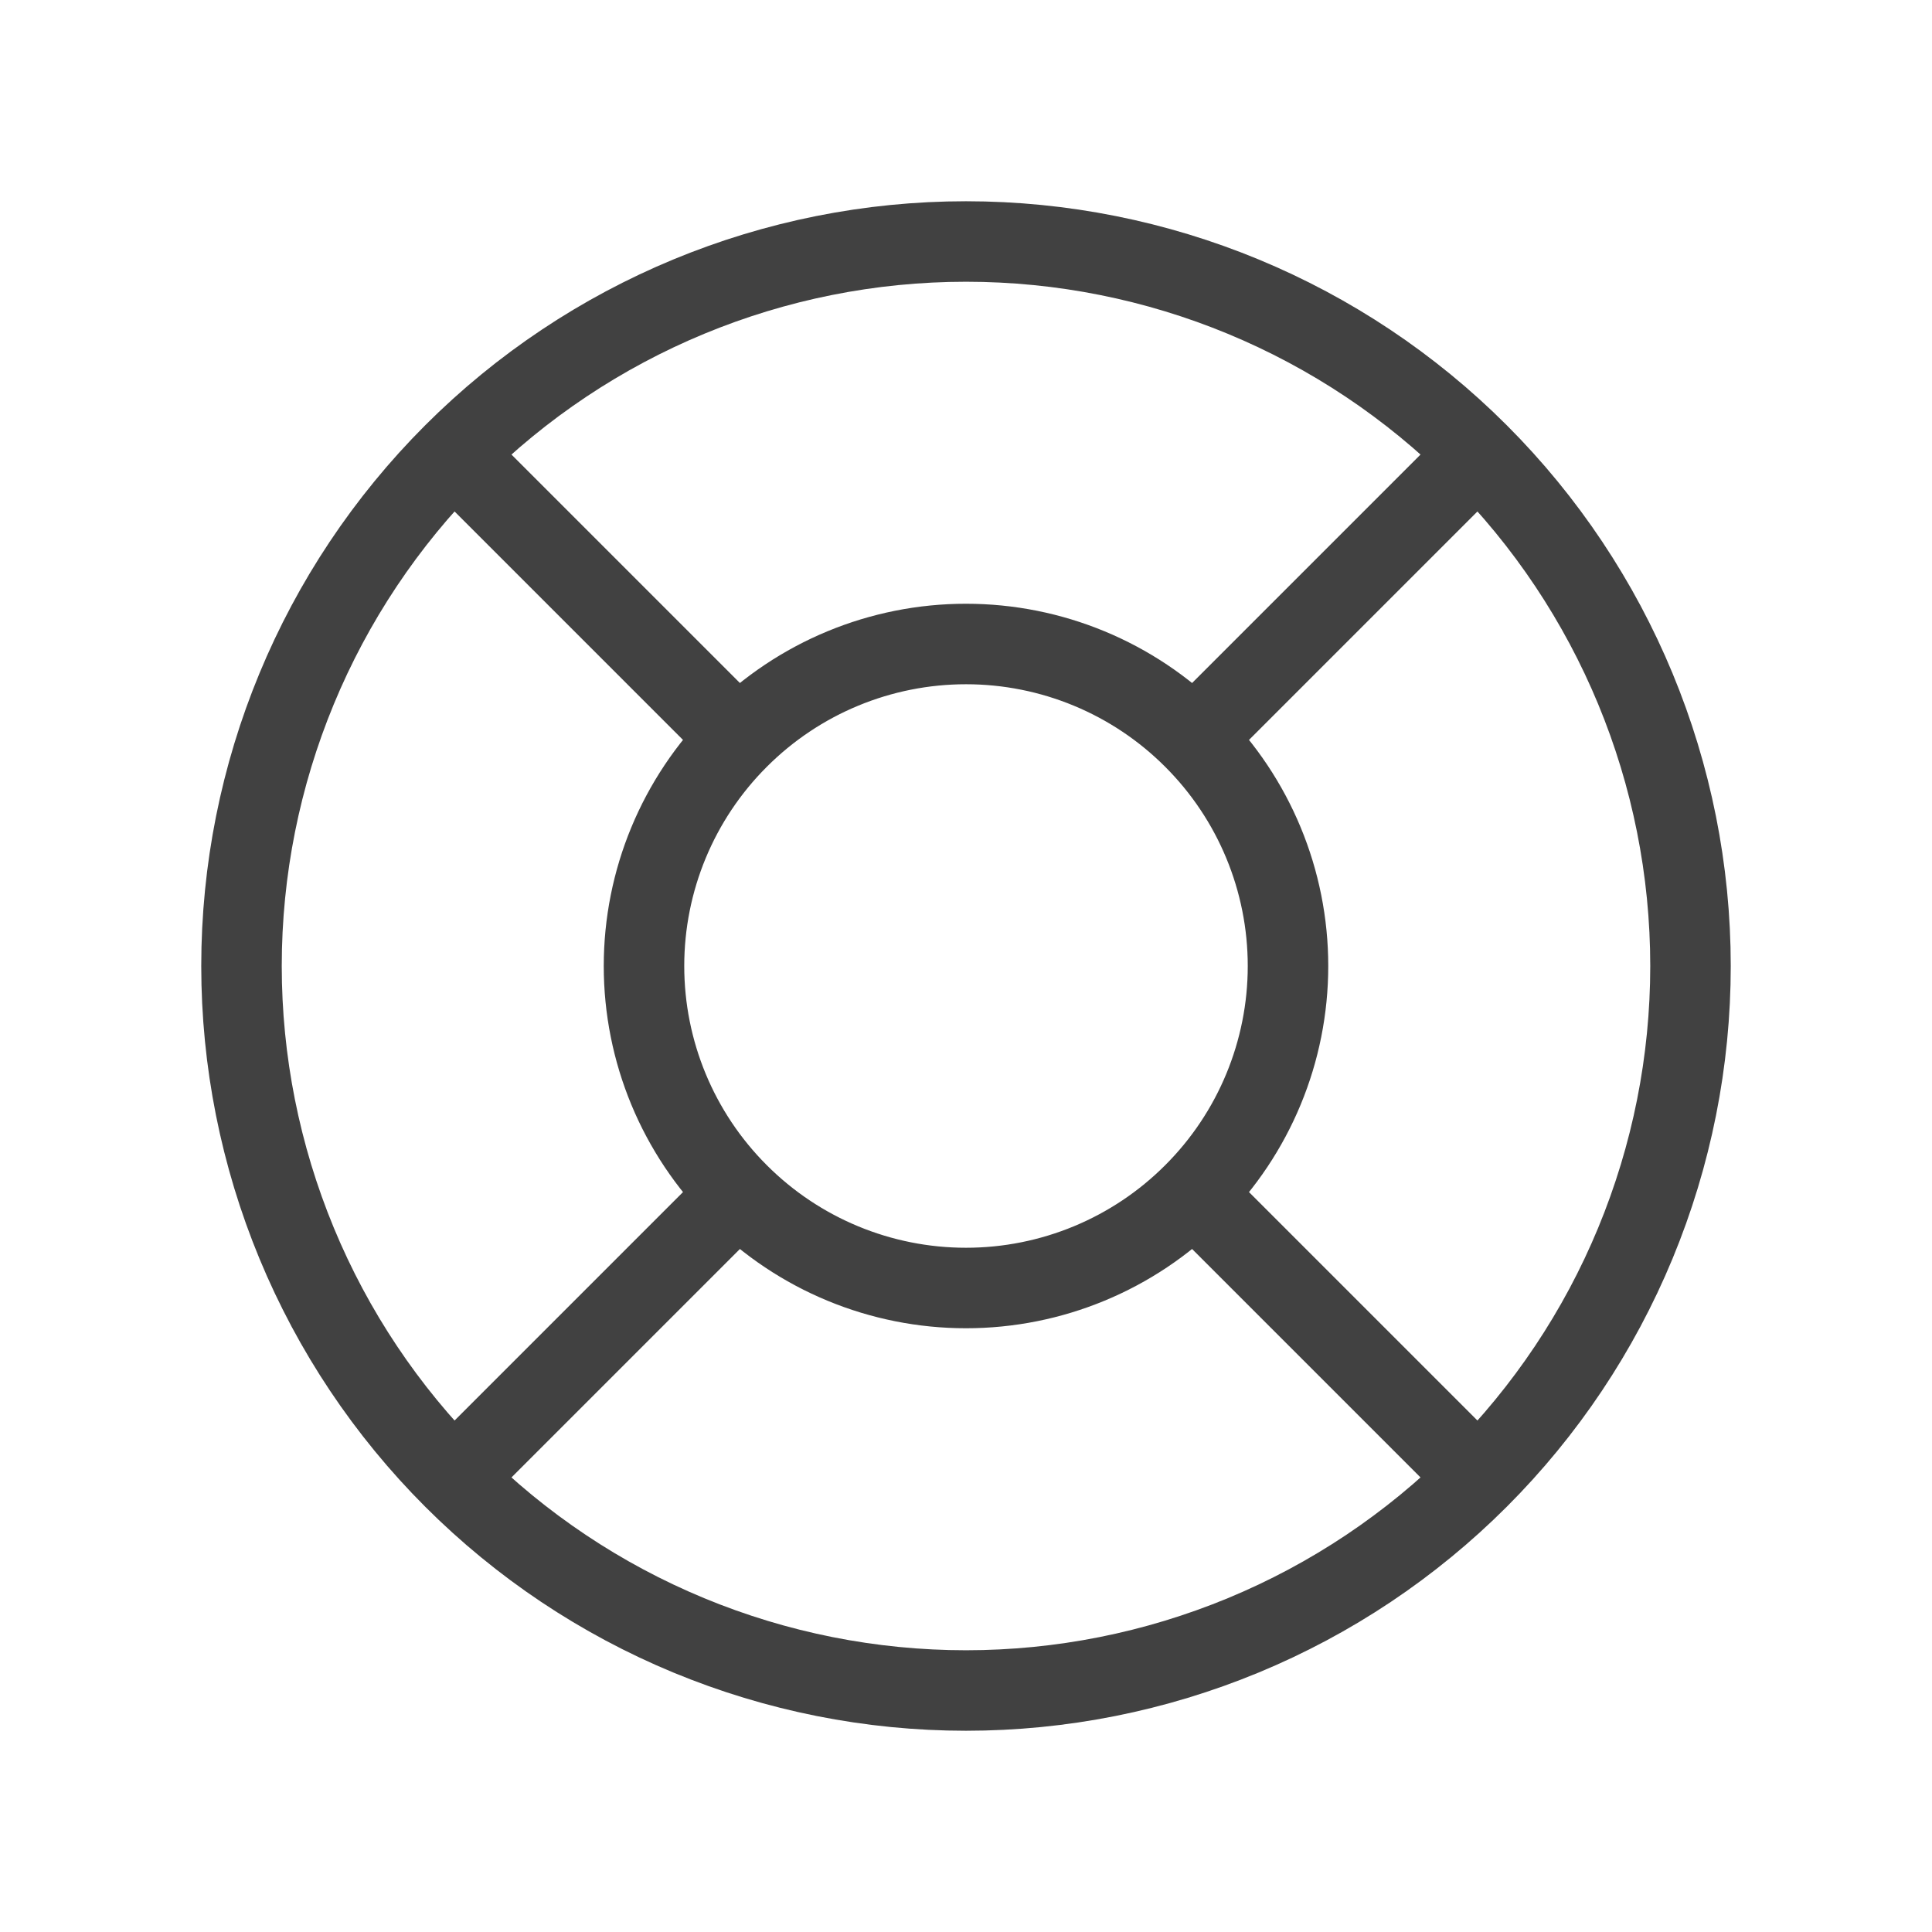
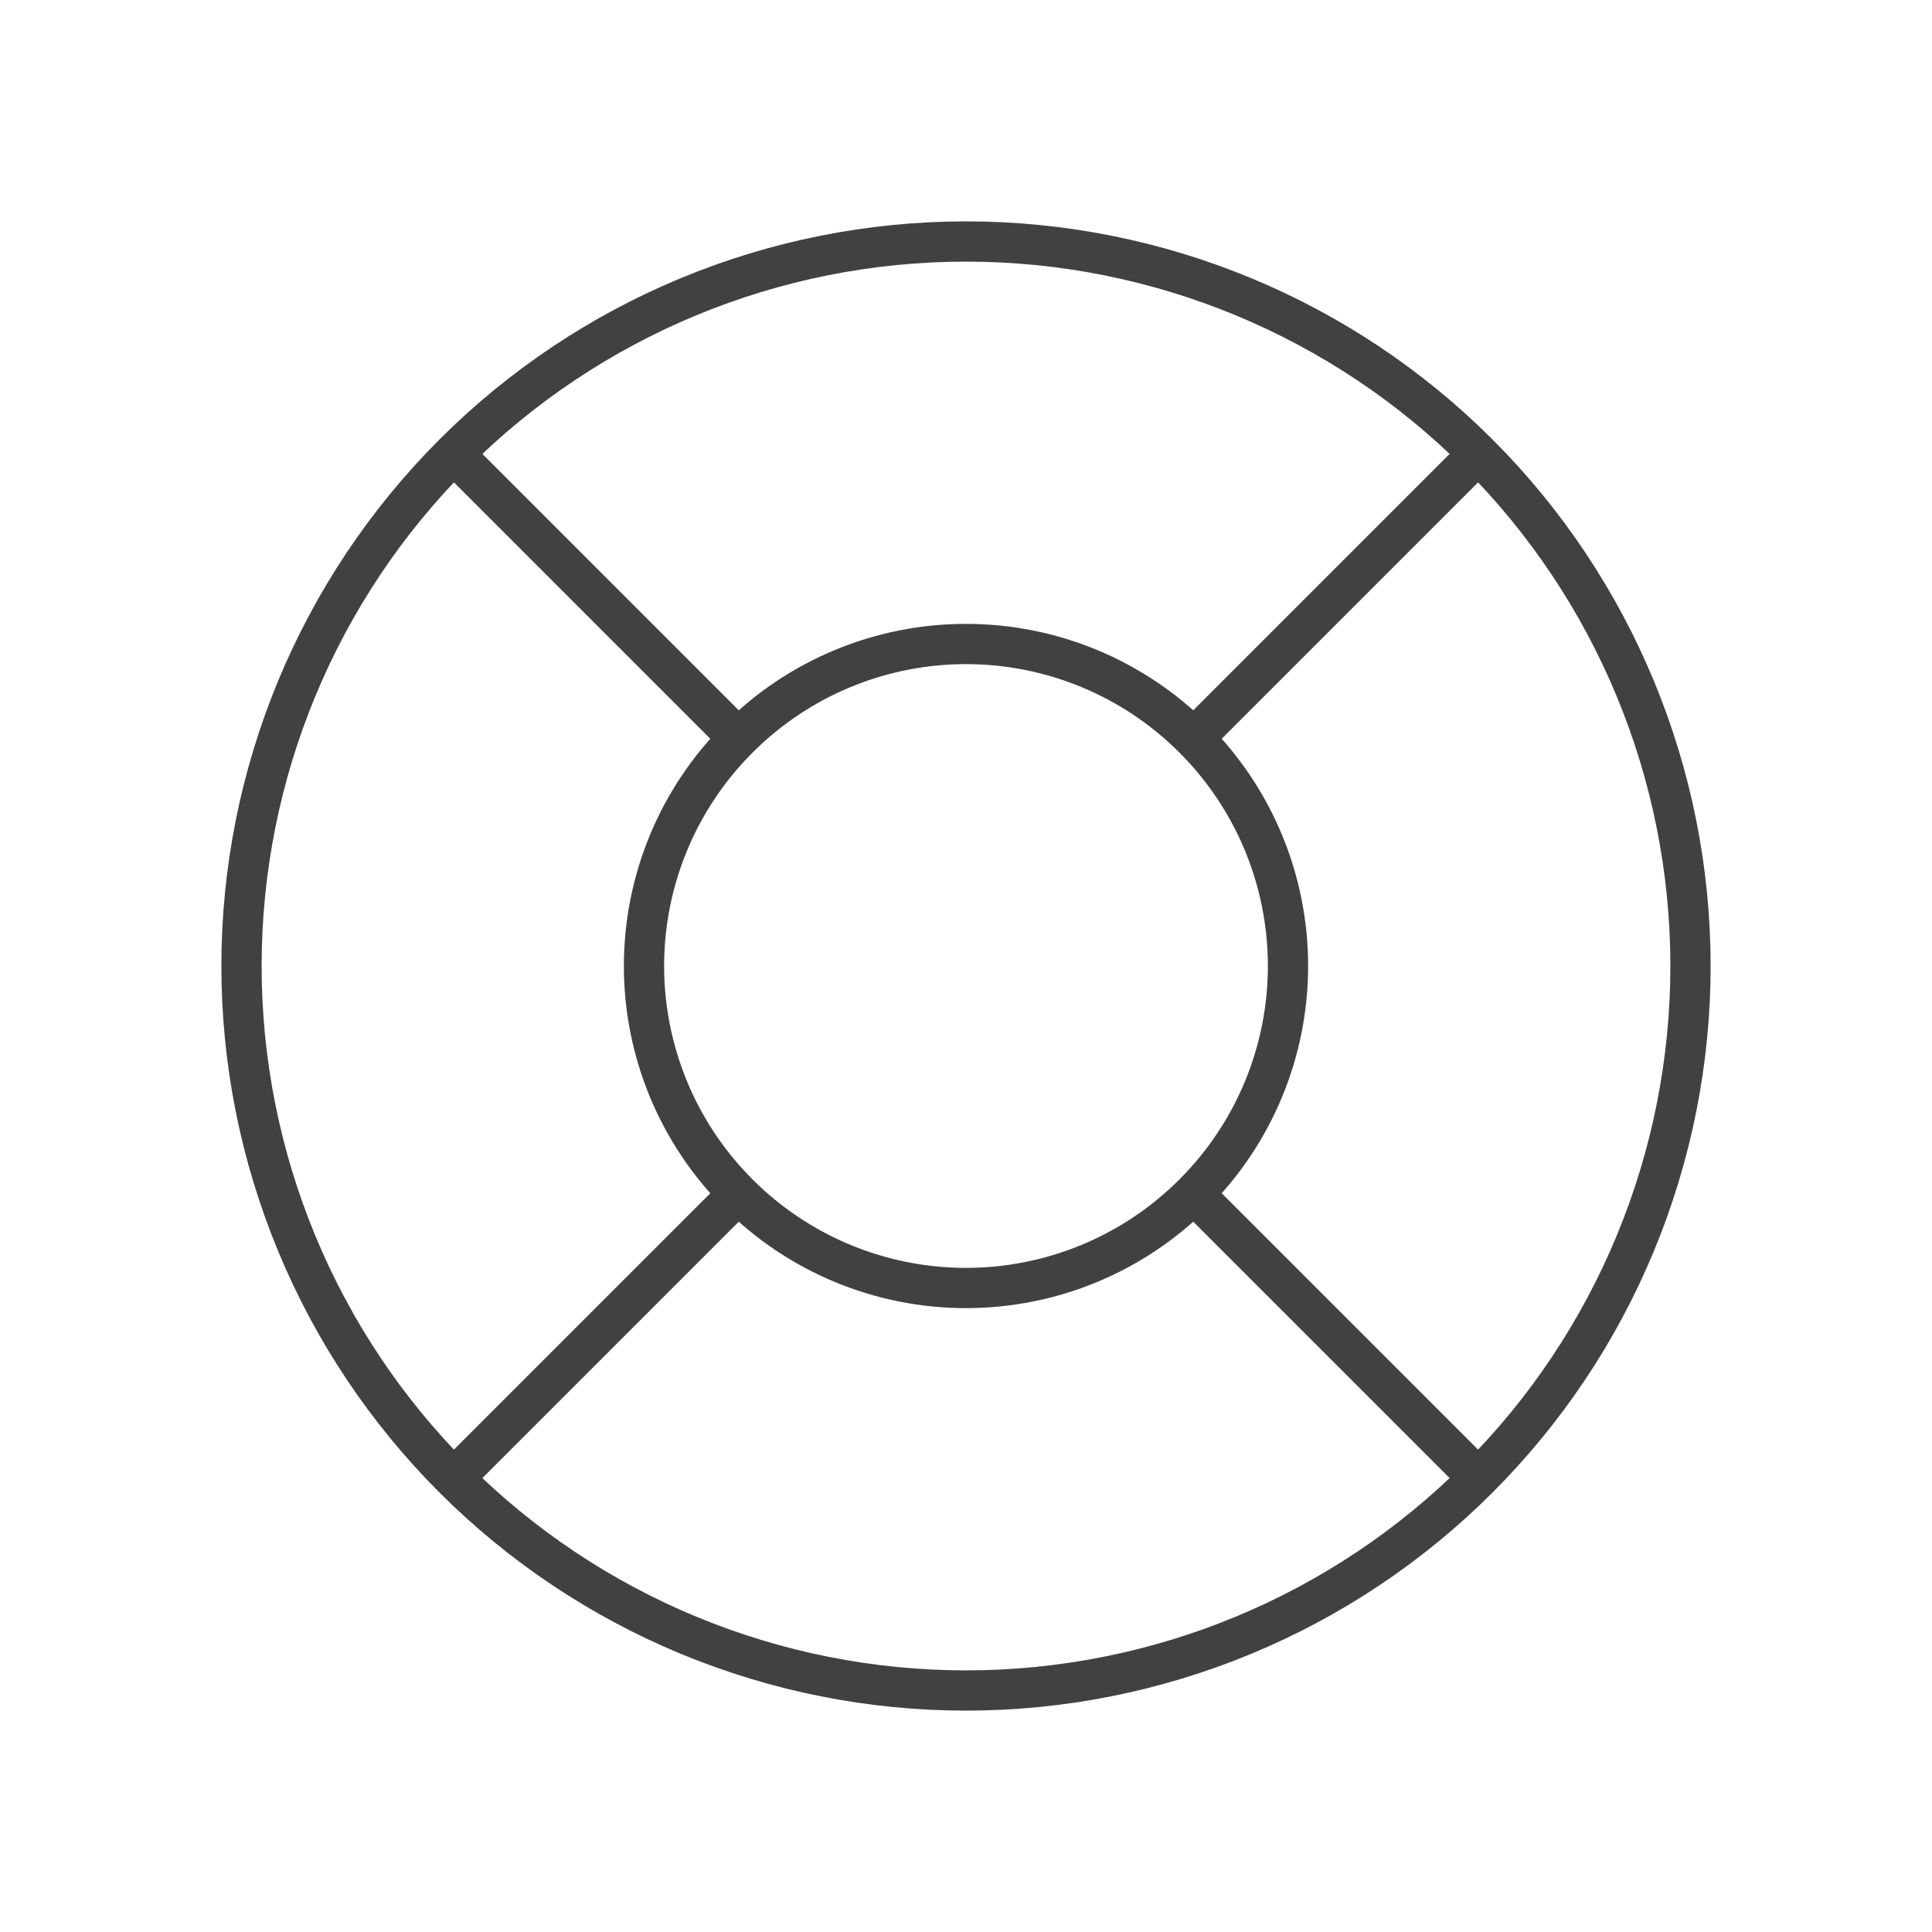
<svg xmlns="http://www.w3.org/2000/svg" width="30" height="30" viewBox="0 0 24 24" fill="none">
  <g opacity="0.8">
-     <path d="M18.364 5.636L14.828 9.172L18.364 5.636ZM14.828 14.828L18.364 18.364L14.828 14.828ZM9.172 9.172L5.636 5.636L9.172 9.172ZM9.172 14.828L5.636 18.364L9.172 14.828ZM21 12C21 13.182 20.767 14.352 20.315 15.444C19.863 16.536 19.2 17.528 18.364 18.364C17.528 19.2 16.536 19.863 15.444 20.315C14.352 20.767 13.182 21 12 21C10.818 21 9.648 20.767 8.556 20.315C7.464 19.863 6.472 19.2 5.636 18.364C4.8 17.528 4.137 16.536 3.685 15.444C3.233 14.352 3 13.182 3 12C3 9.613 3.948 7.324 5.636 5.636C7.324 3.948 9.613 3 12 3C14.387 3 16.676 3.948 18.364 5.636C20.052 7.324 21 9.613 21 12ZM16 12C16 13.061 15.579 14.078 14.828 14.828C14.078 15.579 13.061 16 12 16C10.939 16 9.922 15.579 9.172 14.828C8.421 14.078 8 13.061 8 12C8 10.939 8.421 9.922 9.172 9.172C9.922 8.421 10.939 8 12 8C13.061 8 14.078 8.421 14.828 9.172C15.579 9.922 16 10.939 16 12V12Z" stroke="#121212" stroke-linecap="round" stroke-linejoin="round" />
+     <path d="M18.364 5.636L14.828 9.172L18.364 5.636ZM14.828 14.828L18.364 18.364L14.828 14.828ZM9.172 9.172L5.636 5.636L9.172 9.172ZM9.172 14.828L5.636 18.364L9.172 14.828ZM21 12C21 13.182 20.767 14.352 20.315 15.444C19.863 16.536 19.2 17.528 18.364 18.364C17.528 19.2 16.536 19.863 15.444 20.315C14.352 20.767 13.182 21 12 21C10.818 21 9.648 20.767 8.556 20.315C7.464 19.863 6.472 19.2 5.636 18.364C4.8 17.528 4.137 16.536 3.685 15.444C3.233 14.352 3 13.182 3 12C3 9.613 3.948 7.324 5.636 5.636C7.324 3.948 9.613 3 12 3C14.387 3 16.676 3.948 18.364 5.636C20.052 7.324 21 9.613 21 12ZM16 12C16 13.061 15.579 14.078 14.828 14.828C14.078 15.579 13.061 16 12 16C10.939 16 9.922 15.579 9.172 14.828C8.421 14.078 8 13.061 8 12C8 10.939 8.421 9.922 9.172 9.172C9.922 8.421 10.939 8 12 8C13.061 8 14.078 8.421 14.828 9.172C15.579 9.922 16 10.939 16 12V12Z" stroke="#121212" stroke-linecap="round" stroke-linejoin="round" stroke-width="0.5px" />
  </g>
</svg>
